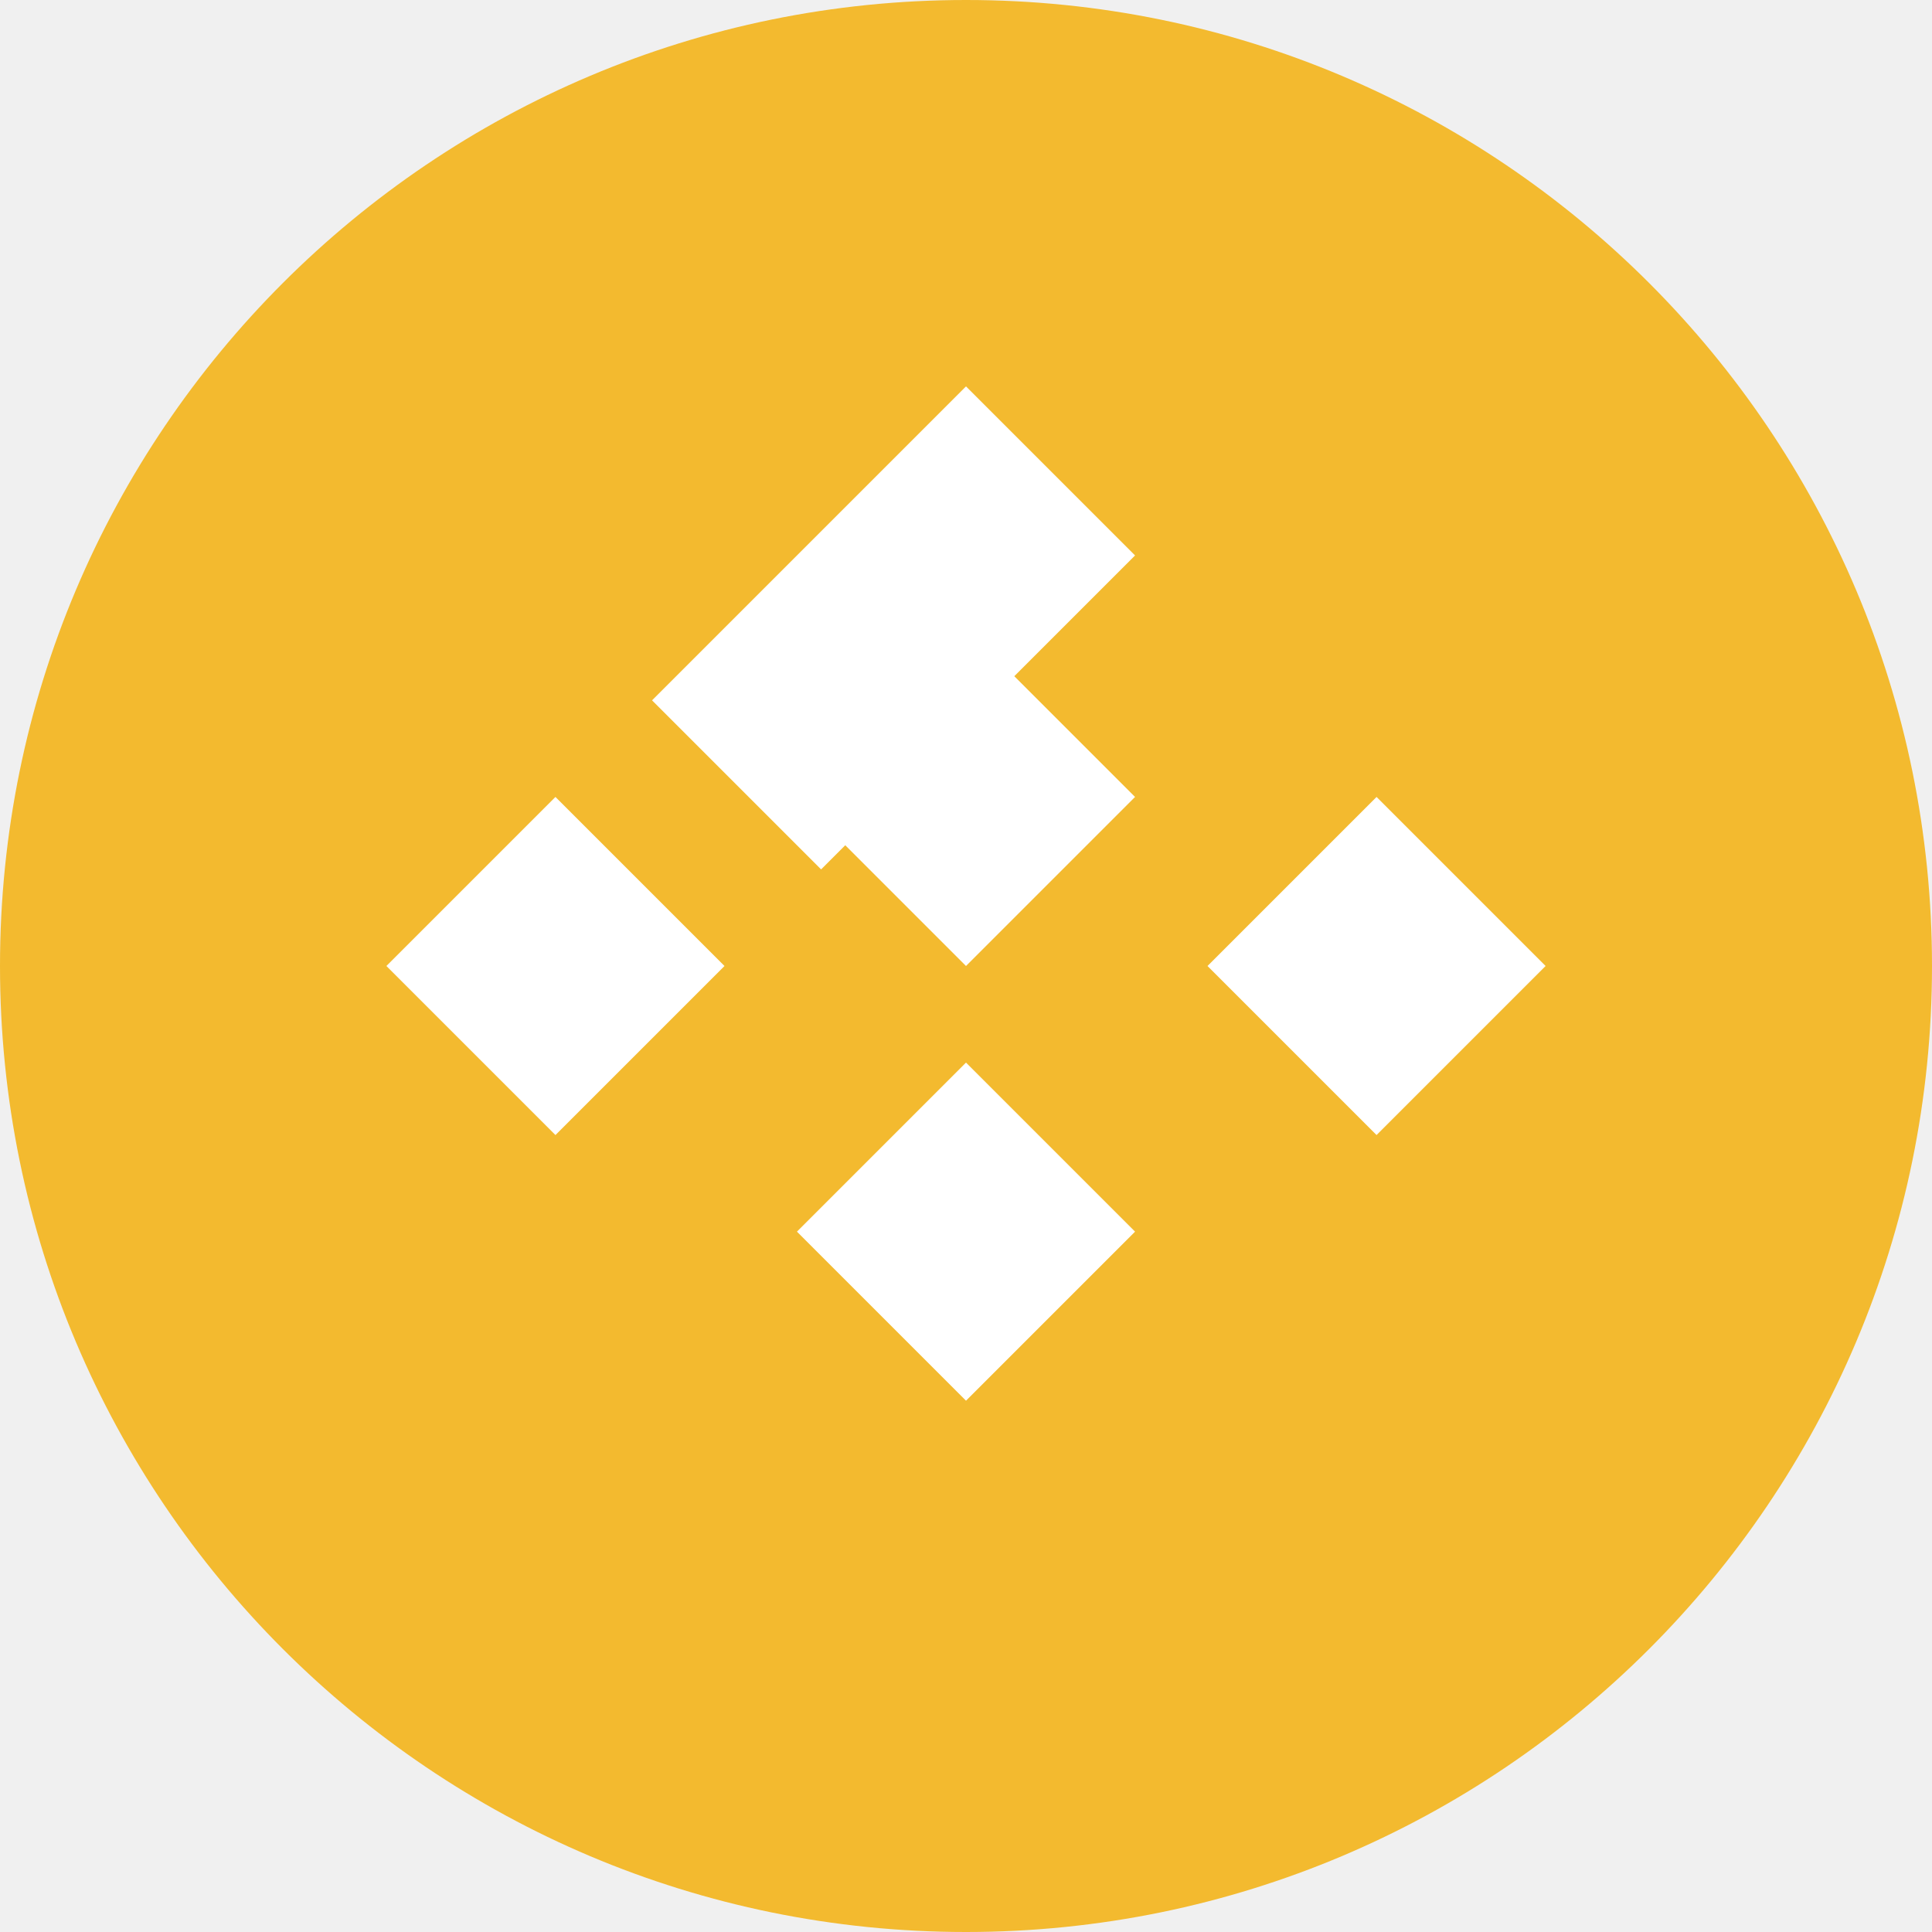
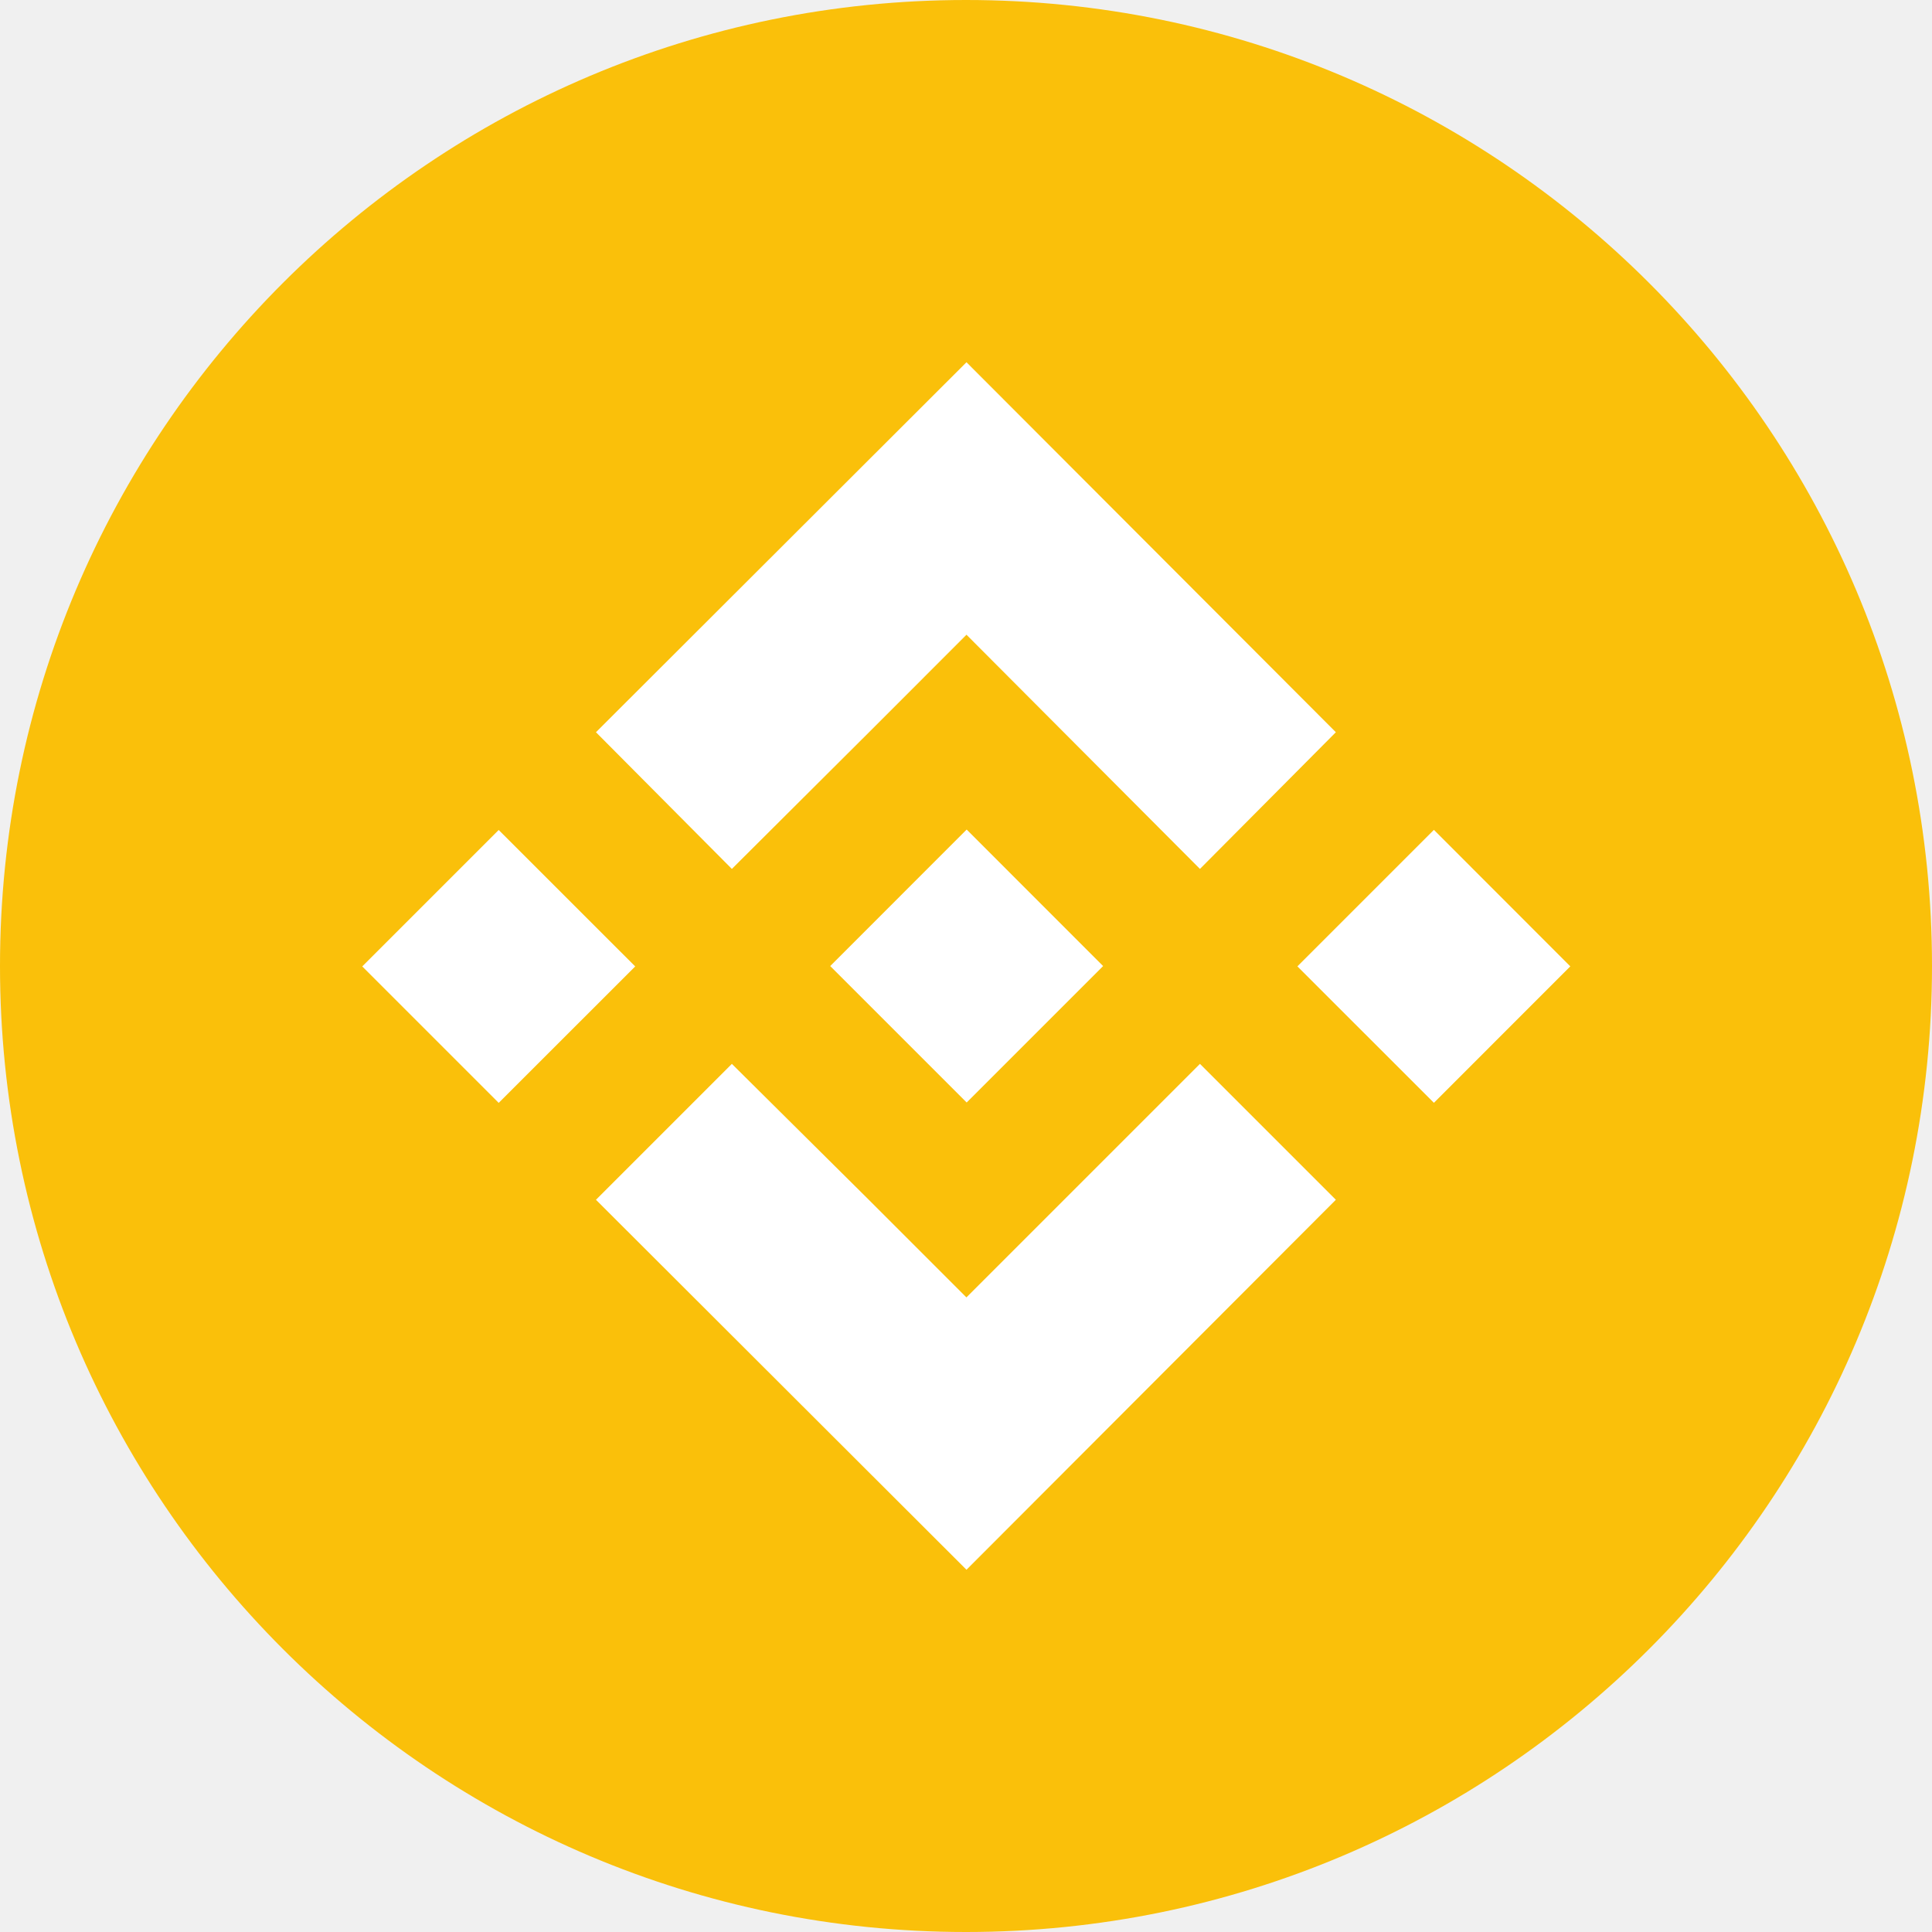
- <svg xmlns="http://www.w3.org/2000/svg" viewBox="0 0 40 40" fill="none">
-   <circle cx="20" cy="20" r="20" fill="#F3BA2F" />
-   <path d="M20 8l3.5 3.5-6.5 6.5-3.5-3.5L20 8zm8.5 8.5L32 20l-3.5 3.5-3.5-3.5 3.5-3.5zM8 20l3.5-3.5 3.5 3.5-3.5 3.5L8 20zm12 2l3.5 3.5L20 29l-3.5-3.5L20 22zm0-2l-3.5-3.5L20 13l3.5 3.5L20 20z" fill="white" />
+ <svg xmlns="http://www.w3.org/2000/svg" fill="none" version="1.1" width="32" height="32" viewBox="0 0 32 32">
+   <defs>
+     <mask id="master_svg0_1_007227">
+       <g>
+         <path d="M0,0L32,0L32,32L0,32L0,0Z" fill-rule="evenodd" fill="#FFFFFF" fill-opacity="1" />
+       </g>
+     </mask>
+   </defs>
+   <g>
+     <g>
+       <g />
+       <g mask="url(#master_svg0_1_007227)">
+         <g>
+           <path d="M16,0C24.837,0,32,7.163,32,16C32,24.837,24.837,32,16,32C7.164,32,-0,24.837,-0,16C-0,7.163,7.164,0,16,0L16,0Z" fill-rule="evenodd" fill="#FAC00A" fill-opacity="1" />
+         </g>
+       </g>
+     </g>
+     <g>
+       <path d="M12.122,14.392L14.394,12.128L14.873,11.649L16.008,10.513L19.875,14.392L22.126,12.128L16.008,6L9.871,12.128L12.122,14.392ZM13.751,16.001L16.011,13.74L18.271,16.001L16.011,18.261L13.751,16.001ZM21.489,16.006L23.75,13.745L26.009,16.006L23.75,18.266L21.489,16.006ZM6,16.007L8.26,13.747L10.521,16.007L8.26,18.267L6,16.007ZM19.875,17.621L16.007,21.489L14.399,19.881L12.122,17.621L9.871,19.872L16.008,26L22.126,19.872L19.875,17.621Z" fill-rule="evenodd" fill="#FFFFFF" fill-opacity="1" />
+     </g>
+   </g>
</svg>
